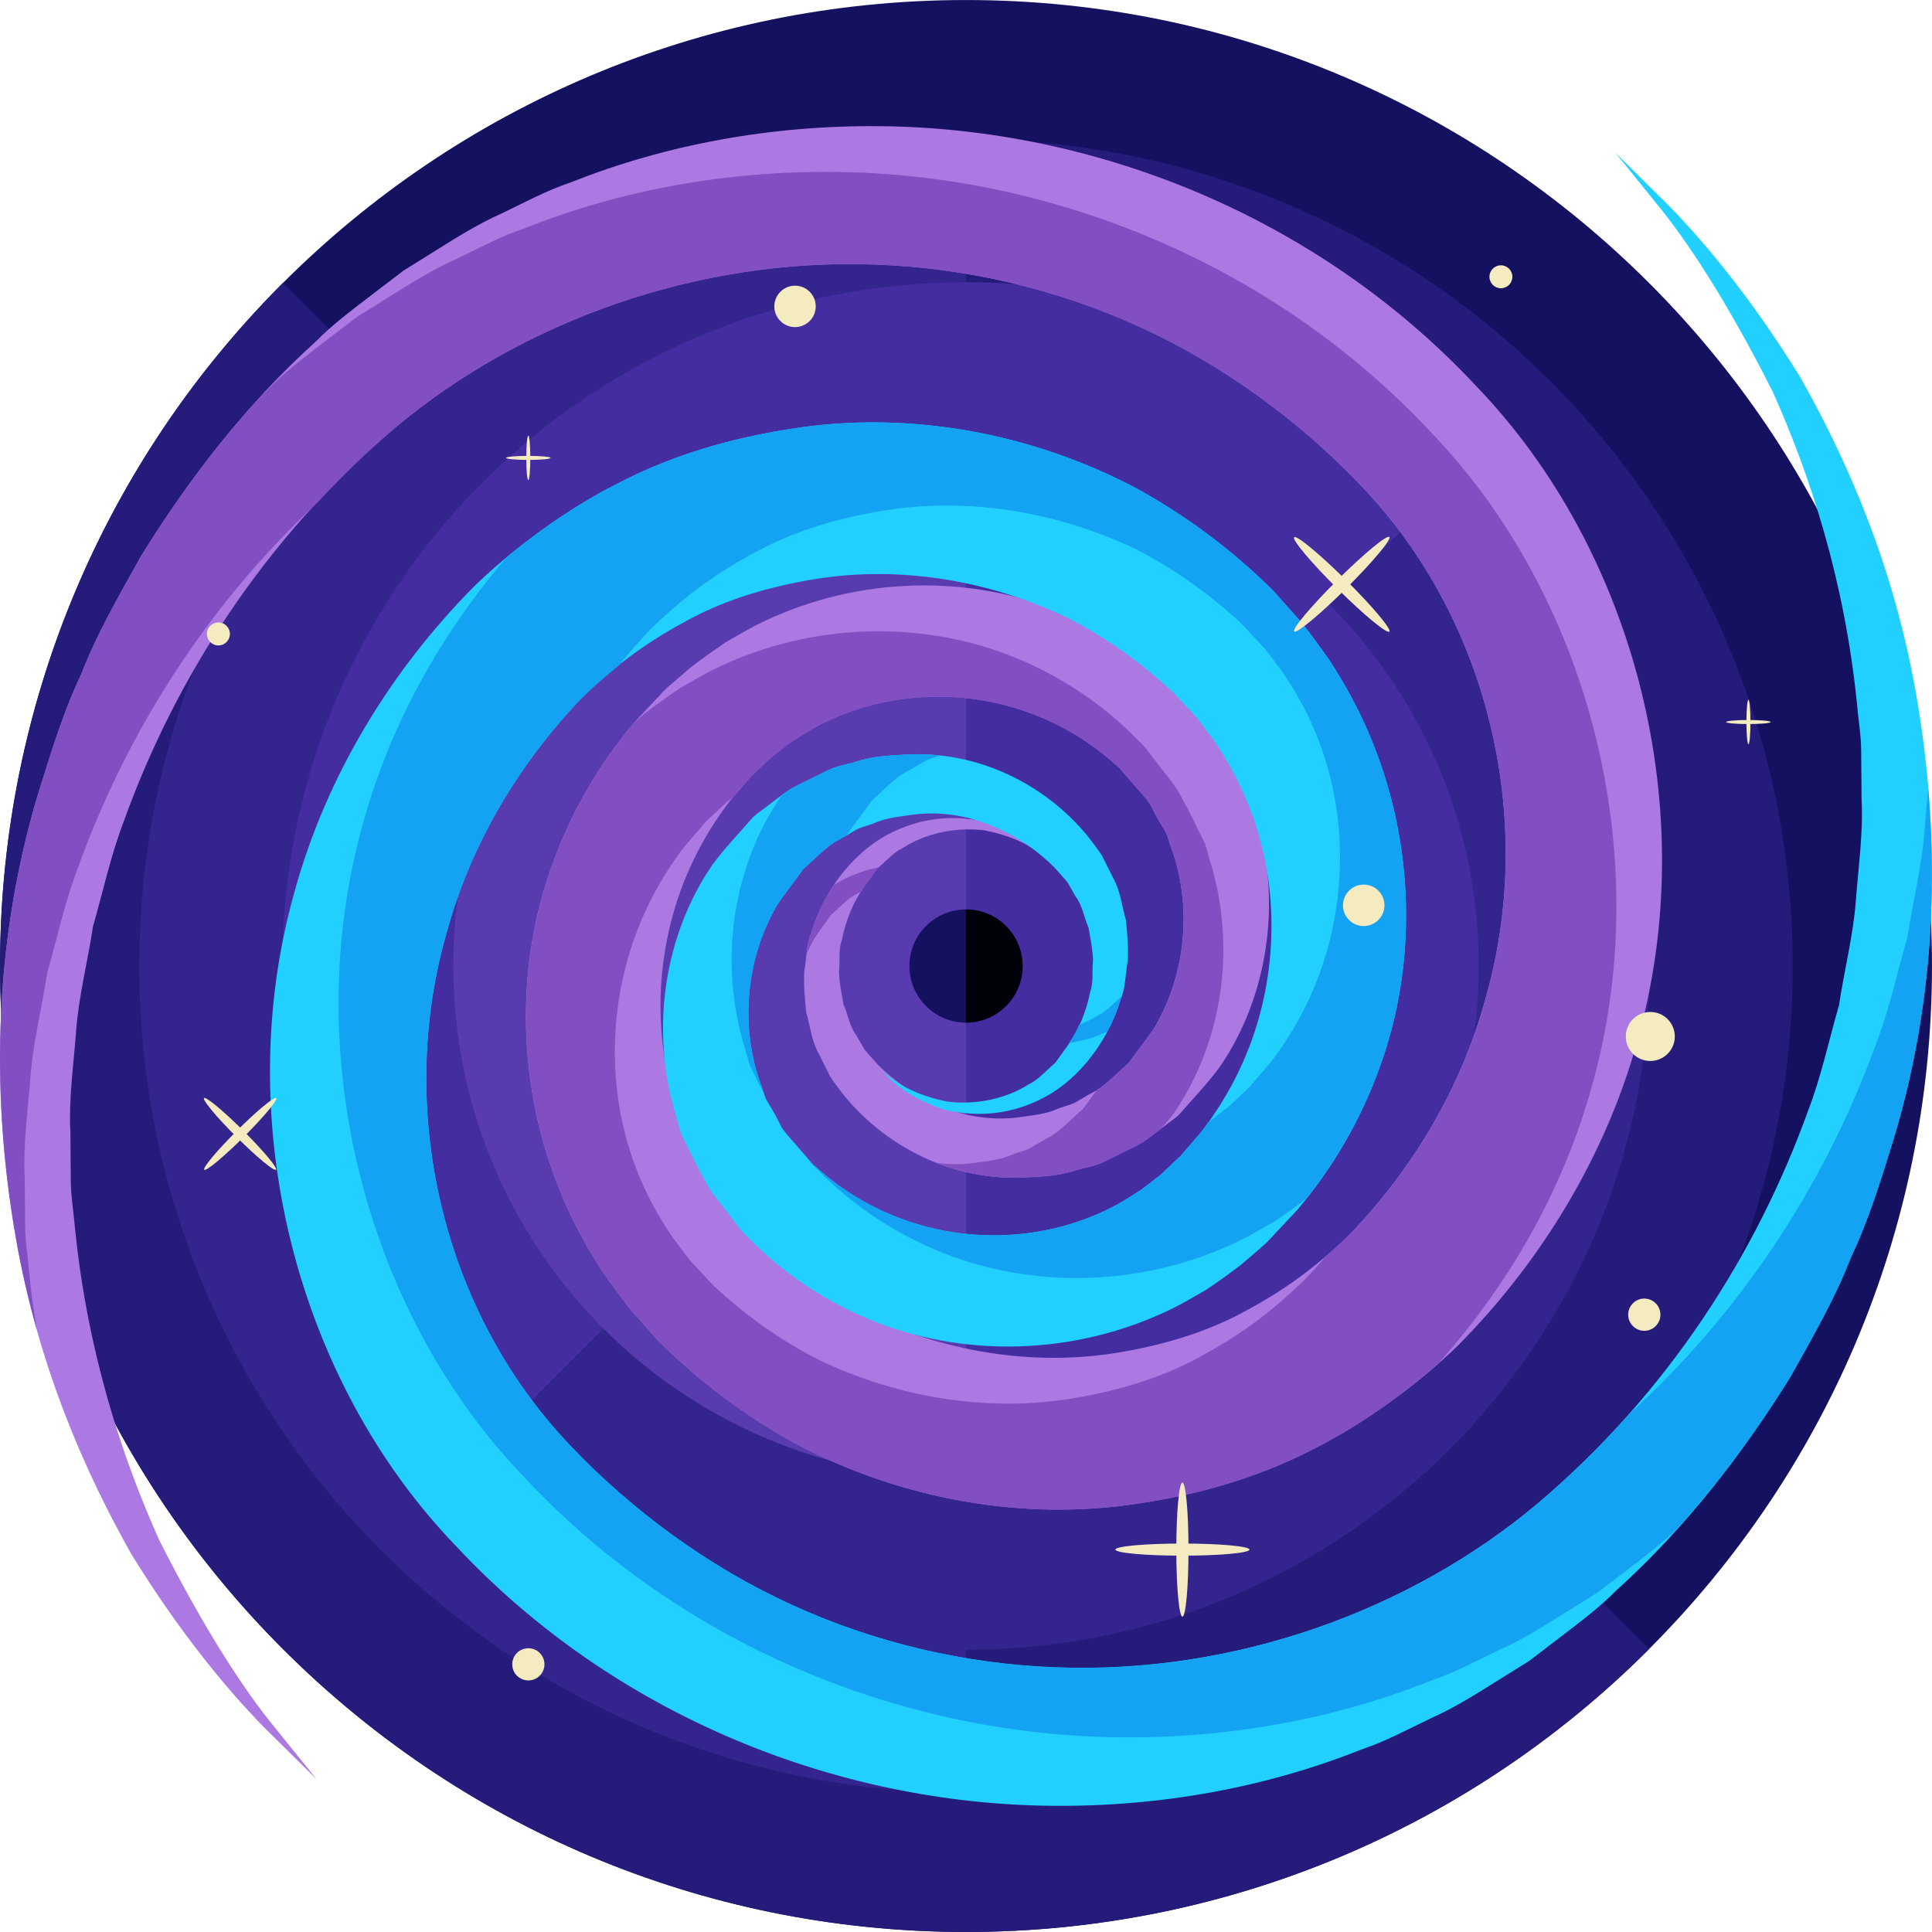
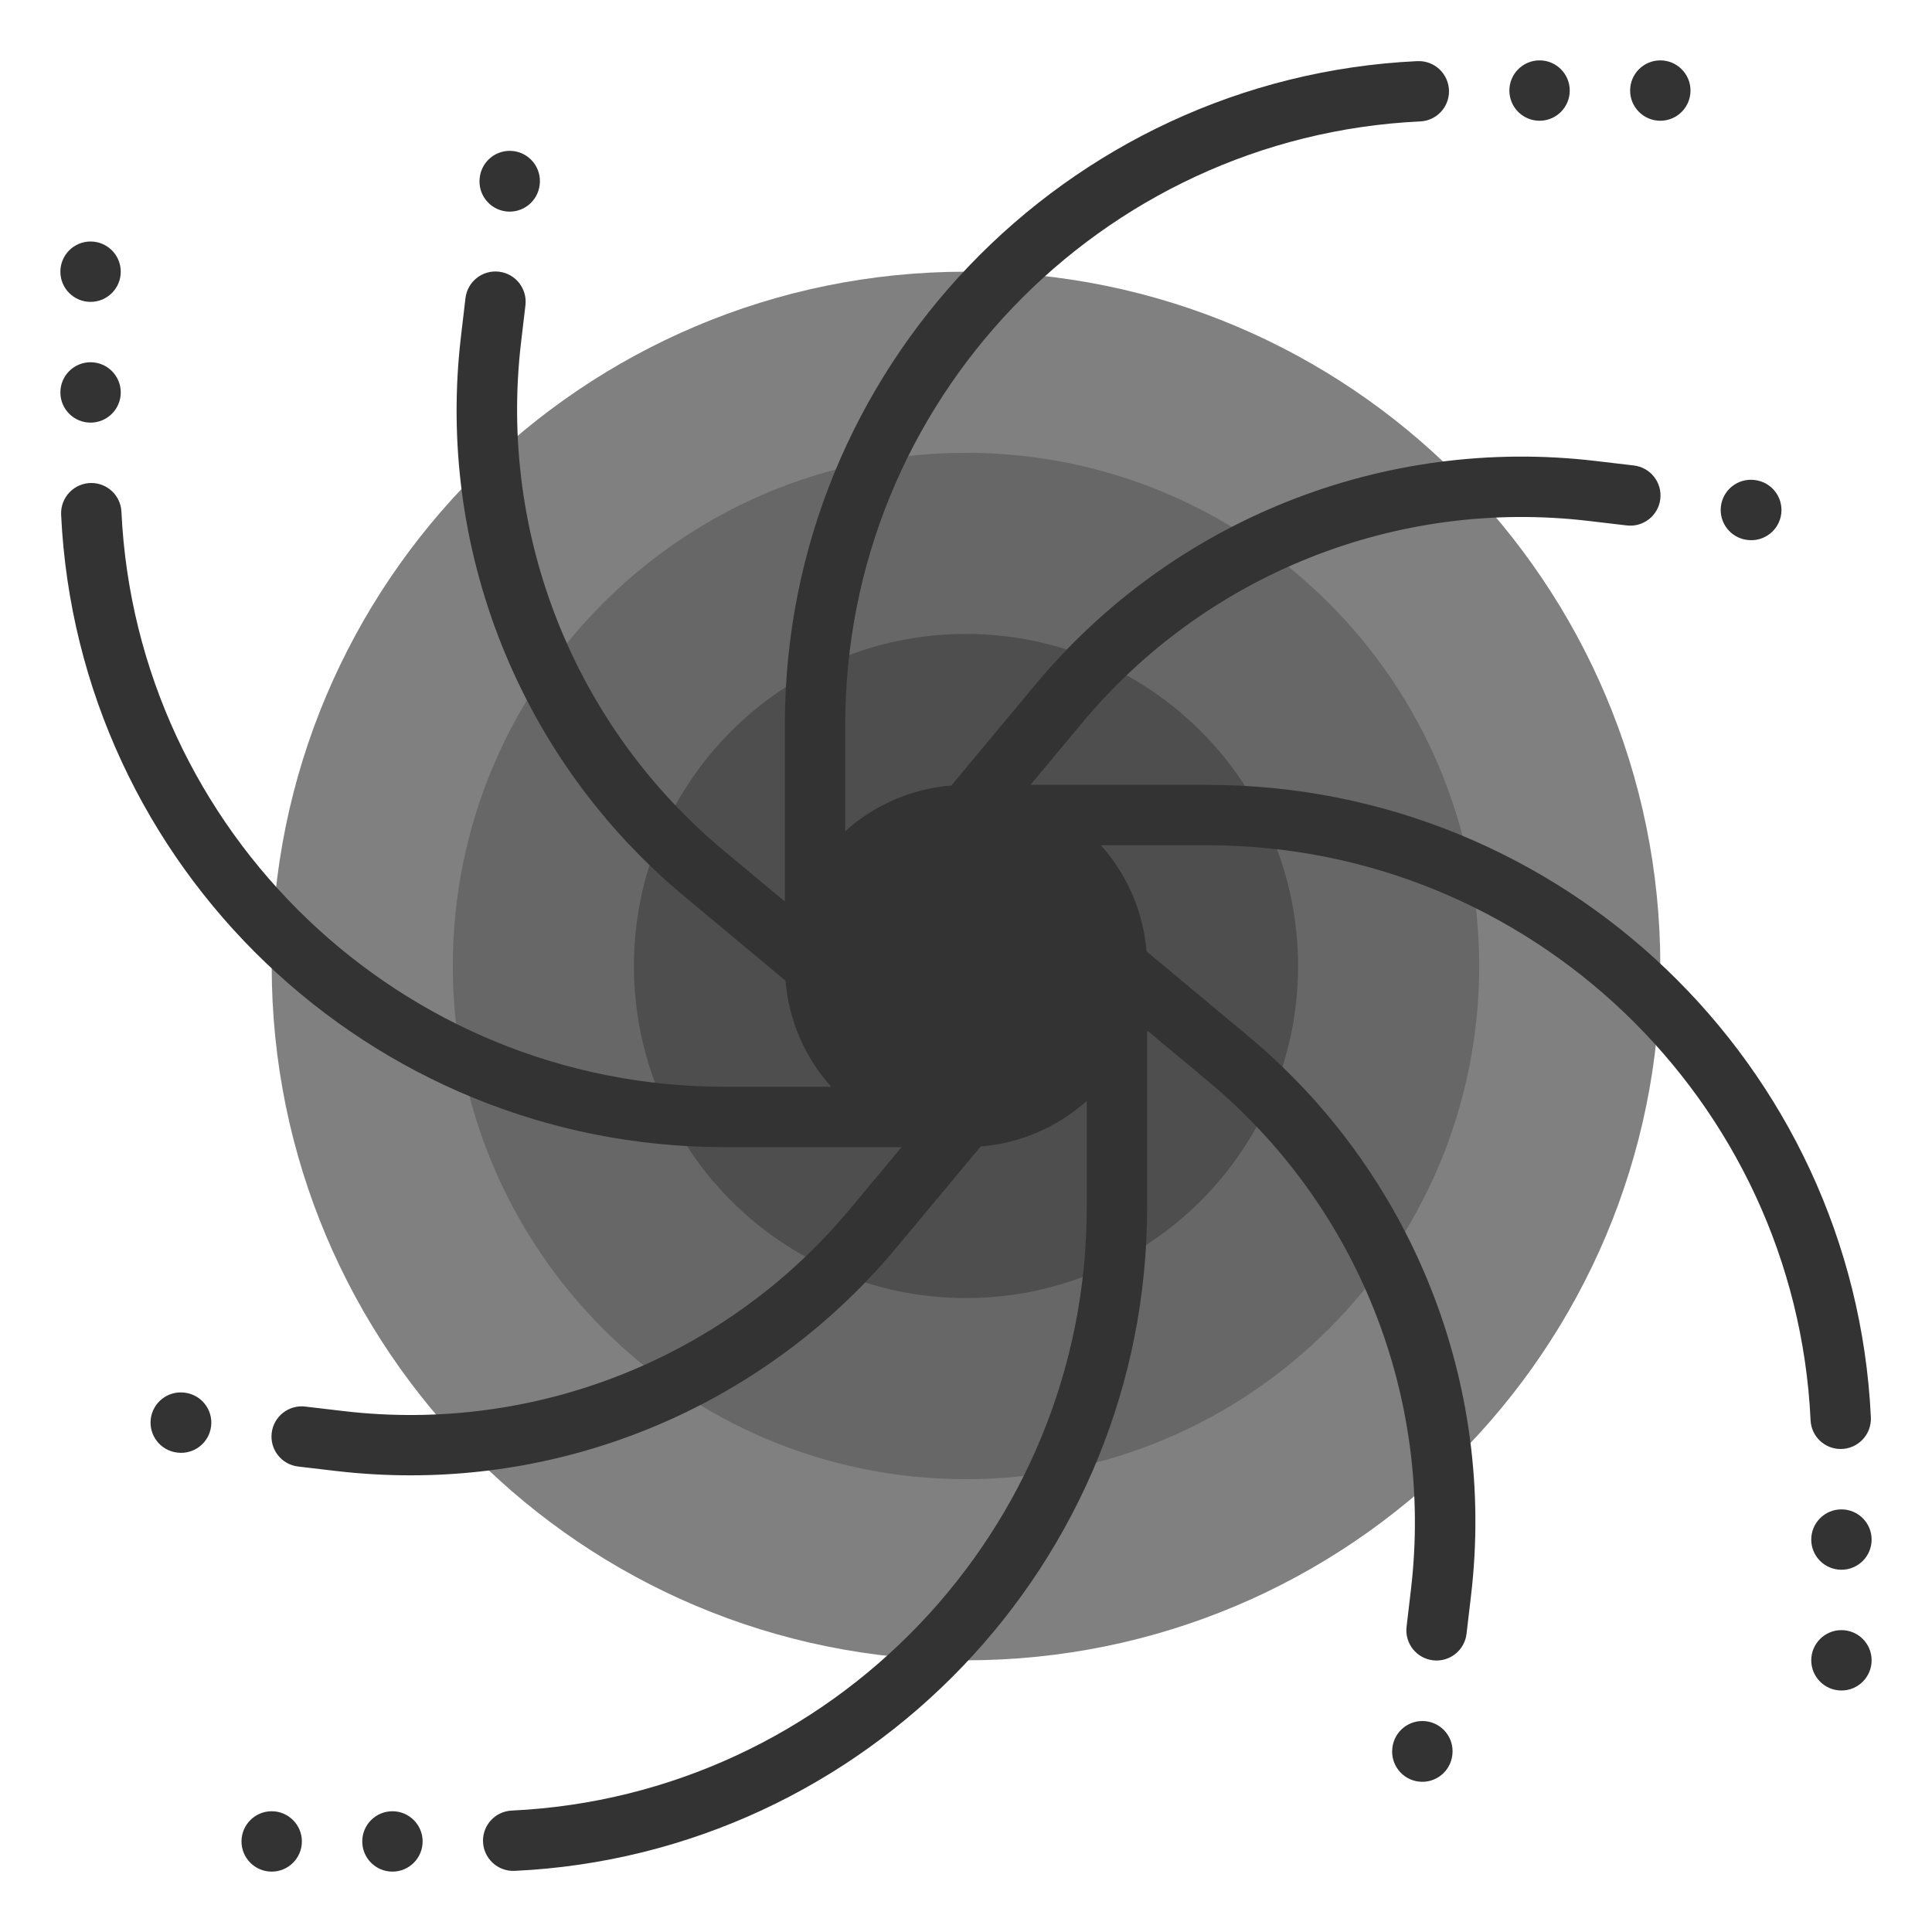
- <svg xmlns="http://www.w3.org/2000/svg" version="1.1" id="Layer_1" x="0px" y="0px" viewBox="0 0 504.135 504.135" style="enable-background:new 0 0 504.135 504.135;" xml:space="preserve">
-   <circle style="fill:#141160;" cx="252.068" cy="252.068" r="252.062" />
-   <g>
-     <path style="fill:#241B7A;" d="M430.315,430.307c-98.446,98.446-258.048,98.414-356.494-0.016   c-98.399-98.43-98.399-258.016,0-356.462" />
-     <circle style="fill:#241B7A;" cx="252.068" cy="252.076" r="215.725" />
+ <svg xmlns="http://www.w3.org/2000/svg" id="Flat" height="512" viewBox="0 0 512 512" width="512">
+   <circle cx="256" cy="256" fill="#808080" r="184" />
+   <circle cx="256" cy="256" fill="#676767" r="136" />
+   <circle cx="256" cy="256" fill="#4e4e4f" r="88" />
+   <g fill="#333">
+     <circle cx="256" cy="256" r="40" />
+     <rect height="16" rx="8" transform="matrix(.117 -.993 .993 .117 -127.916 784.156)" width="16.11" x="368.886" y="456" />
+     <rect height="16.11" rx="8" transform="matrix(.117 -.993 .993 .117 275.653 580.101)" width="16" x="456" y="127.004" />
+     <rect height="16" rx="8" transform="matrix(.117 -.993 .993 .117 71.61 176.527)" width="16.11" x="127.004" y="40" />
+     <rect height="16.11" rx="8" transform="matrix(.117 -.993 .993 .117 -331.968 380.571)" width="16" x="40" y="368.886" />
+     <path d="m320 224c85.678 0 155.844 67.693 159.822 152.4a7.983 7.983 0 0 0 7.978 7.6 8.017 8.017 0 0 0 8-8.408c-4.4-93.158-81.572-167.592-175.8-167.592h-46.919l13.541-16.25a151.548 151.548 0 0 1 134.578-53.671l9.918 1.167a8 8 0 0 0 8.88-7.011 8 8 0 0 0 -7.011-8.88l-9.918-1.167a167.5 167.5 0 0 0 -148.739 59.319l-22.22 26.664a47.816 47.816 0 0 0 -28.11 12.09v-28.261c0-85.678 67.693-155.844 152.4-159.822a7.983 7.983 0 0 0 7.6-7.978 8.017 8.017 0 0 0 -8.408-8c-93.158 4.4-167.592 81.572-167.592 175.8v46.919l-16.249-13.54a152.058 152.058 0 0 1 -53.672-134.579l1.167-9.918a8 8 0 0 0 -7.011-8.882 8 8 0 0 0 -8.88 7.011l-1.167 9.918a167.5 167.5 0 0 0 59.319 148.741l26.664 22.22a47.816 47.816 0 0 0 12.09 28.11h-28.261c-85.678 0-155.844-67.693-159.822-152.4a7.983 7.983 0 0 0 -7.978-7.6 8.017 8.017 0 0 0 -8 8.408c4.4 93.158 81.572 167.592 175.8 167.592h46.919l-13.541 16.25a151.542 151.542 0 0 1 -134.578 53.671l-9.918-1.167a8 8 0 0 0 -8.882 7.011 8 8 0 0 0 7.011 8.88l9.918 1.167a169.844 169.844 0 0 0 19.846 1.166 167.424 167.424 0 0 0 128.895-60.485l22.22-26.664a47.816 47.816 0 0 0 28.11-12.09v28.261c0 85.678-67.693 155.844-152.4 159.822a7.983 7.983 0 0 0 -7.6 7.978 8.017 8.017 0 0 0 8.408 8c93.158-4.4 167.592-81.572 167.592-175.8v-46.919l16.249 13.54a152.058 152.058 0 0 1 53.672 134.579l-1.167 9.918a8 8 0 0 0 7.011 8.88 8 8 0 0 0 8.88-7.011l1.167-9.918a167.5 167.5 0 0 0 -59.319-148.739l-26.664-22.22a47.816 47.816 0 0 0 -12.09-28.11zm-32 32a32 32 0 1 1 -32-32 32.036 32.036 0 0 1 32 32z" />
+     <rect height="16" rx="8" width="16" x="400" y="16" />
+     <rect height="16" rx="8" width="16" x="16" y="96" />
+     <rect height="16" rx="8" width="16" x="96" y="480" />
+     <rect height="16" rx="8" width="16" x="480" y="400" />
+     <rect height="16" rx="8" width="16" x="64" y="480" />
+     <rect height="16" rx="8" width="16" x="480" y="432" />
+     <rect height="16" rx="8" width="16" x="432" y="16" />
+     <rect height="16" rx="8" width="16" x="16" y="64" />
  </g>
-   <g>
-     <path style="fill:#33248E;" d="M252.076,467.817C132.93,467.801,36.351,371.214,36.335,252.068   c0.016-119.131,96.61-215.71,215.741-215.733" />
-     <circle style="fill:#33248E;" cx="252.068" cy="252.076" r="178.42" />
-   </g>
-   <g>
-     <path style="fill:#432DA0;" d="M125.888,378.248c-69.664-69.695-69.656-182.65,0.008-252.345   c69.687-69.664,182.65-69.664,252.329,0" />
-     <circle style="fill:#432DA0;" cx="252.068" cy="252.076" r="133.79" />
-   </g>
-   <path style="fill:#583CAF;" d="M252.068,385.857c-73.886,0-133.782-59.896-133.782-133.79c0-73.878,59.896-133.774,133.782-133.782" />
-   <path style="fill:#AC79E2;" d="M82.604,464.272c0,0-4.892-4.844-14.06-13.911c-8.948-9.169-21.425-23.954-34.233-44.772  C22.338,384.376,9.963,356.697,4.056,322.59c-5.868-33.831-6.546-74.232,5.963-115.68c3.214-10.287,6.388-20.897,11.225-31.082  c4.049-10.555,9.87-20.472,15.565-30.736c12.288-19.85,27.231-39.424,45.757-56.123c3.915-4.049,9.342-8.137,14.659-12.201  l7.987-6.097l8.31-5.191c5.545-3.466,11.138-7.01,17.211-9.704c5.963-2.851,11.863-6.081,18.251-8.2  c24.97-9.956,52.571-14.927,80.597-14.651c56.084,0.473,114.16,23.513,155.467,67.655c41.952,43.481,59.132,111.498,42.165,171.173  c-8.287,29.893-24.954,57.249-46.505,79.076c-10.169,9.988-24.615,20.645-38.337,27.443c-14.029,7.247-29.342,11.618-44.709,13.95  c-30.878,4.923-62.755-1.182-89.718-15.336c-13.383-7.294-25.561-16.463-36.163-27.018l-7.144-8.034  c-2.292-2.796-4.892-6.491-7.231-9.736c-4.324-6.632-7.885-13.17-10.823-20.228c-11.744-27.971-12.335-59.597-2.308-86.693  c4.907-13.58,12.264-26.057,21.307-36.738l7.152-7.625l0.449-0.473l1.04-1.008l0.851-0.733l1.694-1.465l3.419-2.946  c2.859-2.198,6.152-4.561,9.232-6.624c3.08-1.725,6.073-3.584,9.24-5.096c25.316-12.288,54.595-12.619,78.572-2.655  c12.004,4.923,22.686,12.272,31.342,21.063l0.835,0.811l0.425,0.402c-0.039-0.032,1.875,2.079,1.197,1.363l1.213,1.591l2.434,3.159  c1.615,2.237,3.214,3.915,4.829,6.577c1.623,2.954,3.182,5.939,4.647,8.94l2.174,4.458c0.551,1.481,0.851,2.954,1.3,4.419  c7.231,23.276,2.891,48.073-9.405,65.898c-3.206,4.34-6.94,8.2-10.342,12.123c-0.417,0.386,0.488-0.37-1.016,0.969l-0.347,0.26  l-0.701,0.504l-1.355,1.032l-2.71,2.048c-1.796,1.355-3.387,2.725-6.152,4.001c-2.505,1.245-4.986,2.473-7.452,3.694  c-2.465,1.197-4.915,1.481-7.341,2.229c-4.789,1.599-9.728,1.694-14.517,1.953c-19.472,0.504-36.313-9.2-46.474-22  c-1.095-1.481-2.166-2.796-3.198-4.403c-0.937-1.906-1.89-3.797-2.828-5.679c-2.127-3.742-2.324-7.491-3.419-11.075  c-0.394-3.671-0.693-7.318-0.496-10.784c0.638-3.45,0.512-6.924,1.843-10.004c3.718-12.501,12.485-22.126,21.102-26.183  c9.358-4.592,17.983-4.167,24.45-2.733c12.902,4.025,16.707,10.783,16.951,10.287c-0.134,0.48-4.955-5.742-17.4-8.074  c-6.081-0.748-14.273,0.118-21.362,4.671c-1.796,0.796-3.552,2.623-5.419,4.317l-1.394,1.276c0.024,0.055-0.591,0.866-0.851,1.237  c-0.709,0.985-1.434,1.969-2.143,2.97c-2.875,3.978-4.955,8.893-5.994,14.21c-0.922,2.576-0.417,5.474-0.74,8.239  c0.11,2.82,0.662,5.687,1.197,8.531c1.166,2.623,1.623,5.884,3.34,8.05l2.079,3.631c1,1.292,2.332,2.647,3.497,3.986  c8.641,8.696,22.252,15.573,36.596,13.8c3.529-0.536,7.144-0.772,10.5-2.292c1.638-0.677,3.608-1,4.986-1.906  c1.426-0.874,2.836-1.694,4.285-2.473c2.505-1.048,7.373-6.105,9.129-7.538c2.237-3.23,4.813-6.262,6.94-9.602  c7.979-13.777,9.846-31.681,3.812-47.506c-0.339-0.985-0.599-2.064-1-2.97l-1.473-2.426c-0.945-1.615-1.82-3.253-2.655-4.939  c-1.126-1.796-3.293-3.923-4.892-5.892l-2.615-3.017l-1.308-1.512c-0.906-0.969,0.819,0.922,0.52,0.63l-0.331-0.268l-0.654-0.536  c-6.751-6.065-14.761-10.823-23.521-13.785c-17.416-6.065-37.904-4.915-54.784,4.293c-2.111,1.126-4.08,2.544-6.128,3.749  l-5.159,3.978l-3.261,3.088l-1.631,1.536l-0.835,0.788c-0.268,0.244,0.882-0.803,0.252-0.197l-0.307,0.37l-5.002,5.805  c-6.215,8.097-11.083,17.313-14.155,27.175c-6.12,19.692-5.38,42.031,3.474,61.361c2.127,4.797,4.923,9.539,7.782,13.706  c1.56,1.922,2.615,3.647,4.458,5.845l6.018,6.443c8.216,7.664,17.4,14.218,27.427,19.354c20.22,9.704,43.646,13.848,66.245,10.106  c11.248-1.859,22.418-5.049,32.555-10.476c10.508-5.632,18.322-11.138,27.782-20.244c16.597-17.219,29.2-38.368,35.493-61.503  c13.351-46.238,1.15-98.627-31.988-133.537c-16.148-17.109-36.47-32.004-58.108-41.85c-21.772-9.972-45.347-15.423-68.766-16.297  c-46.86-1.851-92.711,14.935-125.661,42.614c-34.091,28.767-57.352,65.504-70.648,102.4c-3.545,9.169-5.514,18.645-8.137,27.695  c-1.402,9.318-3.757,18.337-4.403,27.325c-0.677,8.972-1.961,17.77-1.489,26.356c0.032,4.293,0.071,8.523,0.095,12.705  c0.047,4.183,0.764,8.247,1.095,12.296c3.245,32.335,12.28,59.786,21.945,81.353c10.657,21.157,20.645,36.935,28.672,47.096  C78.288,458.908,82.604,464.272,82.604,464.272z" />
-   <g>
-     <path style="fill:#814FC1;" d="M210.455,248.933c0.937-2.087,1.985-4.096,3.253-5.845c0.725-1.008,1.441-1.993,2.143-2.97   c0.26-0.378,0.882-1.189,0.859-1.245l1.386-1.268c1.867-1.694,3.631-3.521,5.419-4.324c0.417-0.268,0.866-0.41,1.3-0.654   c0.307-0.473,0.488-1.024,0.819-1.473c0.717-1,1.441-1.993,2.143-2.97c0.26-0.37,0.874-1.182,0.851-1.237l0.693-0.638   c-2.733,0.575-5.537,1.386-8.468,2.828c-1.103,0.52-2.198,1.142-3.308,1.835c-2.45,3.671-4.498,7.845-5.853,12.422   C210.951,245.128,210.675,247.003,210.455,248.933z" />
-     <path style="fill:#814FC1;" d="M137.042,59.524c-6.396,2.111-12.288,5.341-18.251,8.2c-6.065,2.702-11.658,6.231-17.211,9.712   l-8.302,5.183l-7.995,6.097c-5.325,4.064-10.744,8.153-14.659,12.201c-0.843,0.764-1.591,1.599-2.418,2.371   c-12.099,13.139-22.481,27.396-31.405,41.819c-5.695,10.264-11.516,20.181-15.565,30.736c-4.836,10.185-8.011,20.795-11.225,31.082   c-12.493,41.44-11.815,81.841-5.947,115.673c1.465,8.491,3.332,16.573,5.506,24.261c-0.764-4.726-1.434-9.523-1.93-14.494   c-0.331-4.033-1.048-8.09-1.087-12.28c-0.024-4.183-0.071-8.413-0.102-12.705c-0.465-8.602,0.819-17.384,1.497-26.356   c0.654-9.003,2.993-18.014,4.403-27.333c2.623-9.043,4.592-18.519,8.153-27.687c12.17-33.776,32.784-67.356,62.362-94.878   c6.286-6.774,12.95-13.32,20.204-19.448c32.957-27.68,78.801-44.465,125.661-42.614c23.426,0.866,47.002,6.325,68.766,16.297   c21.638,9.846,41.96,24.741,58.108,41.85c33.138,34.918,45.34,87.3,31.988,133.537c-6.294,23.135-18.889,44.284-35.493,61.503   c-2.135,2.048-4.151,3.86-6.152,5.569c-1.867,2.182-3.781,4.309-5.782,6.372c-9.452,9.09-17.266,14.612-27.766,20.244   c-10.153,5.427-21.315,8.617-32.555,10.461c-22.615,3.742-46.041-0.402-66.261-10.09c-10.027-5.136-19.212-11.705-27.42-19.354   l-6.018-6.443c-1.843-2.213-2.899-3.923-4.458-5.86c-2.851-4.151-5.664-8.909-7.775-13.706c-8.862-19.306-9.61-41.645-3.474-61.345   c3.064-9.862,7.932-19.086,14.155-27.183l4.986-5.805l0.323-0.378c0.614-0.607-0.528,0.441-0.26,0.197l0.827-0.78l1.631-1.536   l3.261-3.088l2.064-1.583l4.096-4.766l0.307-0.37c0.63-0.607-0.52,0.441-0.252,0.197l0.835-0.788l1.631-1.536l3.261-3.088   l5.159-3.978c2.056-1.205,4.025-2.623,6.128-3.749c16.888-9.208,37.368-10.358,54.784-4.293c8.759,2.954,16.77,7.712,23.521,13.785   l0.654,0.536l0.331,0.268c0.291,0.291-1.434-1.591-0.52-0.63l1.308,1.512l2.615,3.017c1.599,1.969,3.773,4.096,4.892,5.892   c0.827,1.694,1.709,3.332,2.655,4.939l1.473,2.426c0.402,0.906,0.662,1.985,1,2.97c6.034,15.825,4.159,33.729-3.812,47.506   c-2.127,3.34-4.703,6.372-6.94,9.602c-1.599,1.292-5.679,5.459-8.31,7.018c-1.237,1.631-2.458,3.245-3.631,4.923   c-1.757,1.418-6.617,6.491-9.121,7.538c-1.449,0.772-2.859,1.583-4.277,2.473c-1.386,0.89-3.356,1.229-5.002,1.906   c-3.356,1.52-6.971,1.741-10.492,2.276c-3.096,0.386-6.136,0.307-9.129-0.063c6.672,2.584,13.958,4.064,21.717,3.86   c4.781-0.26,9.72-0.354,14.517-1.953c2.426-0.756,4.868-1.032,7.341-2.229c2.465-1.213,4.947-2.45,7.452-3.694   c2.773-1.276,4.364-2.647,6.152-4.001l1.126-0.843c1.15-1.371,2.347-2.71,3.411-4.151c12.304-17.849,16.636-42.63,9.413-65.906   c-0.457-1.465-0.748-2.938-1.308-4.411l-2.174-4.466c-1.449-3.001-3.017-5.986-4.632-8.932c-1.631-2.67-3.214-4.348-4.836-6.569   L300.322,197l-1.197-1.591c0.662,0.717-1.252-1.394-1.213-1.355l-0.418-0.402l-0.827-0.811   c-8.665-8.799-19.354-16.132-31.35-21.063c-23.977-9.964-53.248-9.626-78.572,2.647c-3.159,1.52-6.152,3.379-9.247,5.096   c-3.08,2.064-6.365,4.427-9.224,6.624l-2.592,2.237l-0.079,0.087c-9.043,10.673-16.4,23.15-21.307,36.738   c-10.027,27.097-9.437,58.73,2.308,86.693c2.938,7.058,6.498,13.603,10.823,20.228c2.339,3.245,4.939,6.94,7.231,9.736l7.144,8.034   c10.602,10.555,22.78,19.724,36.163,27.018c26.963,14.155,58.841,20.259,89.718,15.336c15.368-2.339,30.681-6.711,44.709-13.95   c11.563-5.727,23.473-14.186,33.083-22.693c18.306-20.535,32.421-45.182,39.826-71.893c16.983-59.683-0.197-127.701-42.157-171.181   c-41.354-44.15-99.415-67.19-155.498-67.671C189.612,44.59,162.011,49.56,137.042,59.524z" />
-   </g>
-   <path style="fill:#22D0FF;" d="M421.54,39.879c0,0,4.884,4.836,14.052,13.903c8.948,9.169,21.433,23.962,34.233,44.765  c11.981,21.22,24.355,48.9,30.247,83.015c5.884,33.824,6.546,74.224-5.963,115.673c-3.206,10.295-6.38,20.89-11.225,31.074  c-4.049,10.555-9.862,20.48-15.557,30.736c-12.28,19.85-27.231,39.432-45.757,56.123c-3.923,4.049-9.342,8.137-14.659,12.201  l-7.987,6.105l-8.31,5.167c-5.553,3.474-11.138,7.018-17.203,9.704c-5.986,2.859-11.871,6.089-18.259,8.2  c-24.97,9.956-52.563,14.935-80.597,14.659c-56.084-0.48-114.168-23.505-155.475-67.679C77.13,360.06,59.95,292.035,76.941,232.368  c8.263-29.877,24.93-57.234,46.505-79.076c10.153-9.98,24.6-20.645,38.321-27.435c14.029-7.255,29.326-11.611,44.717-13.966  c30.862-4.923,62.748,1.197,89.71,15.344c13.391,7.302,25.561,16.463,36.155,27.01l7.152,8.042c2.3,2.788,4.884,6.483,7.231,9.728  c4.332,6.64,7.885,13.178,10.823,20.228c11.737,27.971,12.335,59.605,2.292,86.717c-4.899,13.572-12.249,26.033-21.307,36.722  l-7.136,7.617l-0.457,0.48l-1.032,1.016l-0.851,0.725l-1.694,1.481l-3.419,2.938c-2.859,2.198-6.152,4.569-9.232,6.632  c-3.088,1.725-6.073,3.584-9.247,5.088c-25.309,12.28-54.587,12.619-78.557,2.647c-11.997-4.923-22.701-12.264-31.35-21.063  l-0.835-0.803l-0.41-0.402c0.031,0.032-1.89-2.079-1.213-1.371l-1.213-1.583l-2.434-3.167c-1.631-2.213-3.214-3.907-4.829-6.569  c-1.623-2.954-3.182-5.939-4.655-8.925l-2.174-4.474c-0.536-1.481-0.851-2.938-1.292-4.419c-7.223-23.276-2.883-48.073,9.405-65.898  c3.198-4.324,6.94-8.208,10.335-12.123c0.433-0.394-0.488,0.37,1.048-0.977l0.323-0.26l0.693-0.512l1.363-1.024l2.718-2.048  c1.804-1.347,3.403-2.725,6.152-4.001c2.497-1.237,5.002-2.473,7.459-3.679c2.458-1.197,4.907-1.481,7.326-2.237  c4.789-1.599,9.736-1.686,14.541-1.953c19.456-0.496,36.289,9.2,46.458,21.992c1.087,1.489,2.166,2.804,3.19,4.403  c0.945,1.914,1.89,3.812,2.836,5.679c2.127,3.742,2.324,7.499,3.419,11.083c0.402,3.663,0.693,7.31,0.496,10.784  c-0.646,3.45-0.52,6.924-1.851,10.004c-3.718,12.509-12.477,22.126-21.094,26.183c-9.358,4.584-17.975,4.167-24.458,2.725  c-12.895-4.017-16.707-10.784-16.951-10.295c0.142-0.48,4.97,5.75,17.408,8.09c6.081,0.756,14.273-0.126,21.354-4.663  c1.804-0.819,3.56-2.647,5.427-4.34l1.378-1.26c-0.016-0.063,0.599-0.859,0.866-1.245c0.701-0.985,1.418-1.953,2.143-2.97  c2.875-3.986,4.939-8.893,5.986-14.202c0.914-2.584,0.41-5.474,0.74-8.247c-0.118-2.812-0.662-5.695-1.197-8.531  c-1.166-2.623-1.623-5.892-3.348-8.05l-2.072-3.647c-1-1.284-2.339-2.639-3.497-3.978c-8.641-8.696-22.26-15.573-36.596-13.792  c-3.529,0.536-7.144,0.764-10.484,2.292c-1.662,0.677-3.623,1-5.01,1.906c-1.426,0.89-2.82,1.701-4.285,2.473  c-2.497,1.04-7.365,6.113-9.114,7.53c-2.237,3.245-4.813,6.27-6.947,9.61c-7.979,13.777-9.846,31.673-3.812,47.506  c0.354,0.969,0.599,2.048,1.016,2.954l1.449,2.434c0.953,1.615,1.827,3.261,2.655,4.955c1.134,1.788,3.293,3.923,4.892,5.892  l2.623,3.001l1.315,1.52c0.898,0.969-0.819-0.906-0.52-0.63l0.315,0.276l0.662,0.536c6.743,6.065,14.769,10.815,23.52,13.785  c17.416,6.065,37.896,4.907,54.776-4.309c2.119-1.126,4.08-2.521,6.136-3.742l5.159-3.986l3.261-3.096l1.631-1.536l0.835-0.772  c0.268-0.26-0.874,0.788-0.252,0.181l0.307-0.37l4.994-5.797c6.223-8.105,11.083-17.321,14.163-27.183  c6.105-19.692,5.372-42.031-3.474-61.353c-2.119-4.797-4.923-9.539-7.782-13.706c-1.568-1.938-2.623-3.647-4.458-5.868l-6.018-6.435  c-8.216-7.656-17.4-14.21-27.427-19.361c-20.228-9.704-43.646-13.832-66.261-10.09c-11.232,1.851-22.402,5.033-32.555,10.468  c-10.492,5.624-18.306,11.146-27.766,20.244c-16.605,17.235-29.216,38.384-35.509,61.519c-13.336,46.23-1.142,98.619,31.996,133.522  c16.14,17.124,36.462,32.012,58.1,41.858c21.78,9.972,45.347,15.415,68.773,16.289c46.868,1.843,92.711-14.935,125.661-42.614  c34.107-28.767,57.344-65.505,70.648-102.4c3.537-9.153,5.506-18.645,8.137-27.695c1.402-9.311,3.742-18.33,4.403-27.333  c0.677-8.972,1.953-17.762,1.497-26.348c-0.039-4.293-0.087-8.531-0.102-12.705c-0.032-4.183-0.756-8.247-1.095-12.288  c-3.245-32.327-12.272-59.778-21.945-81.361c-10.665-21.15-20.645-36.935-28.672-47.088C425.849,45.235,421.54,39.879,421.54,39.879  z" />
-   <g>
-     <path style="fill:#14A2F2;" d="M437.483,399.059c11.406-12.642,21.323-26.23,29.846-40.015   c5.695-10.264,11.508-20.181,15.557-30.736c4.844-10.185,8.019-20.787,11.225-31.074c9.649-31.972,11.406-63.275,9.035-91.451   c-0.323,3.765-0.709,7.546-0.992,11.374c-0.662,9.003-3.009,18.022-4.411,27.333c-2.631,9.051-4.6,18.534-8.137,27.695   c-12.493,34.643-33.879,69.081-64.677,96.981c-7.278,8.184-15.21,15.998-23.859,23.308c-32.957,27.68-78.793,44.465-125.661,42.614   c-23.434-0.874-47.002-6.325-68.773-16.289c-21.638-9.846-41.96-24.741-58.1-41.858c-33.146-34.911-45.34-87.292-32.004-133.53   c6.294-23.142,18.897-44.284,35.509-61.519c3.285-3.151,6.357-5.766,9.405-8.208c2.702-3.34,5.514-6.601,8.483-9.689   c9.46-9.09,17.274-14.612,27.782-20.244c10.138-5.419,21.307-8.609,32.555-10.468c22.615-3.742,46.025,0.394,66.269,10.09   c10.012,5.152,19.196,11.705,27.404,19.361l6.018,6.435c1.843,2.213,2.891,3.923,4.458,5.868c2.851,4.159,5.679,8.909,7.79,13.698   c8.838,19.33,9.594,41.661,3.466,61.361c-3.064,9.862-7.924,19.078-14.155,27.168l-5.002,5.813l-0.299,0.37   c-0.622,0.599,0.512-0.449,0.252-0.197l-0.843,0.788l-1.615,1.536l-3.277,3.096l-5.151,3.97c-0.118,0.063-0.221,0.142-0.339,0.197   c-0.544,0.772-1.048,1.583-1.623,2.339l-4.994,5.797l-0.307,0.37c-0.622,0.599,0.52-0.449,0.252-0.181l-0.835,0.772l-1.631,1.536   l-3.261,3.096l-5.159,3.986c-2.064,1.213-4.025,2.615-6.136,3.742c-16.888,9.216-37.36,10.366-54.776,4.309   c-8.751-2.97-16.778-7.719-23.52-13.785l-0.662-0.536l-0.315-0.276c-0.299-0.276,1.426,1.599,0.52,0.63l-1.315-1.52l-1.827-2.111   l0.142,0.197l1.221,1.583c-0.67-0.709,1.237,1.402,1.205,1.371l0.417,0.402l0.827,0.803c8.665,8.799,19.354,16.124,31.35,21.063   c23.969,9.972,53.248,9.633,78.572-2.647c3.151-1.52,6.168-3.387,9.24-5.104c2.702-1.804,5.506-3.828,8.097-5.782   c8.019-10.043,14.643-21.496,19.125-33.91c10.043-27.112,9.444-58.746-2.292-86.717c-2.938-7.058-6.491-13.596-10.823-20.228   c-2.347-3.245-4.931-6.94-7.231-9.728l-7.152-8.042c-10.594-10.539-22.764-19.708-36.155-27.01   c-26.963-14.139-58.849-20.259-89.71-15.344c-15.392,2.355-30.688,6.711-44.717,13.966c-10.153,5.025-20.708,12.186-29.641,19.621   c-17.069,19.952-30.255,43.536-37.297,68.994c-16.983,59.676,0.197,127.709,42.157,171.166   c41.299,44.15,99.383,67.198,155.475,67.679c28.034,0.26,55.619-4.71,80.581-14.659c6.396-2.127,12.296-5.341,18.267-8.2   c6.057-2.694,11.642-6.231,17.195-9.704l8.31-5.183l7.995-6.089C429.346,406.014,433.789,402.525,437.483,399.059z" />
-     <path style="fill:#14A2F2;" d="M292.682,259.953l-0.677,0.63c-1.875,1.694-3.639,3.521-5.427,4.34   c-1.607,1.016-3.277,1.812-4.962,2.489c-0.78,1.678-1.654,3.277-2.662,4.766c3.206-0.504,6.522-1.355,10.019-3.033   c1.386-2.615,2.568-5.419,3.45-8.381C292.54,260.504,292.595,260.228,292.682,259.953z" />
-     <path style="fill:#14A2F2;" d="M202.672,236.369c2.135-3.34,4.71-6.372,6.947-9.61c1.757-1.418,6.617-6.491,9.114-7.53   c0.756-0.394,1.465-0.843,2.198-1.268c2.048-3.127,4.458-6.034,6.577-9.098c1.764-1.426,6.617-6.491,9.137-7.538   c1.441-0.78,2.851-1.591,4.269-2.473c1.213-0.796,2.883-1.166,4.387-1.701c-2.426-0.268-4.915-0.386-7.428-0.323   c-4.797,0.268-9.744,0.354-14.541,1.953c-2.418,0.748-4.86,1.04-7.326,2.237c-2.458,1.205-4.962,2.442-7.459,3.679   c-1.906,0.89-3.245,1.827-4.49,2.765c-0.071,0.095-0.165,0.181-0.228,0.284c-12.296,17.833-16.636,42.63-9.413,65.898   c0.441,1.481,0.756,2.938,1.308,4.419l2.158,4.474c0.473,0.953,1.016,1.906,1.497,2.875c-0.158-0.52-0.339-1.032-0.52-1.536   C192.826,268.042,194.693,250.146,202.672,236.369z" />
-   </g>
-   <g>
-     <ellipse transform="matrix(-0.7087 -0.7055 0.7055 -0.7087 -101.7386 549.7513)" style="fill:#F4EBC1;" cx="62.624" cy="295.879" rx="13.249" ry="1.205" />
-     <ellipse transform="matrix(0.7087 -0.7055 0.7055 0.7087 -190.4882 130.4142)" style="fill:#F4EBC1;" cx="62.685" cy="295.885" rx="13.249" ry="1.205" />
-     <ellipse style="fill:#F4EBC1;" cx="456.238" cy="188.399" rx="0.528" ry="5.805" />
-     <ellipse style="fill:#F4EBC1;" cx="456.238" cy="188.406" rx="5.813" ry="0.528" />
-     <ellipse style="fill:#F4EBC1;" cx="137.853" cy="119.475" rx="0.528" ry="5.805" />
-     <ellipse style="fill:#F4EBC1;" cx="137.853" cy="119.483" rx="5.813" ry="0.528" />
-     <ellipse transform="matrix(-0.7101 -0.7041 0.7041 -0.7101 491.3557 507.3044)" style="fill:#F4EBC1;" cx="350.114" cy="152.499" rx="17.487" ry="1.583" />
-     <ellipse transform="matrix(0.7095 -0.7047 0.7047 0.7095 -5.7187 291.0193)" style="fill:#F4EBC1;" cx="350.125" cy="152.446" rx="17.487" ry="1.583" />
-     <ellipse style="fill:#F4EBC1;" cx="308.538" cy="404.352" rx="1.591" ry="17.495" />
-     <ellipse style="fill:#F4EBC1;" cx="308.546" cy="404.352" rx="17.487" ry="1.583" />
-     <circle style="fill:#F4EBC1;" cx="56.988" cy="165.422" r="3.001" />
-     <circle style="fill:#F4EBC1;" cx="391.647" cy="72.222" r="2.993" />
-     <circle style="fill:#F4EBC1;" cx="355.847" cy="236.235" r="5.411" />
-     <circle style="fill:#F4EBC1;" cx="207.453" cy="79.949" r="5.404" />
-     <circle style="fill:#F4EBC1;" cx="429.063" cy="343.054" r="4.206" />
-     <path style="fill:#F4EBC1;" d="M142.067,434.292c0,2.324-1.875,4.198-4.183,4.198c-2.355,0-4.222-1.875-4.222-4.198   c0-2.324,1.867-4.198,4.222-4.198C140.192,430.094,142.067,431.969,142.067,434.292z" />
-     <path style="fill:#F4EBC1;" d="M437.026,270.46c0,3.521-2.867,6.388-6.396,6.388c-3.552,0-6.396-2.859-6.396-6.388   c0-3.537,2.836-6.396,6.396-6.396C434.159,264.056,437.026,266.924,437.026,270.46z" />
-   </g>
-   <circle style="fill:#141160;" cx="252.068" cy="252.076" r="14.769" />
-   <path style="fill:#00000A;" d="M252.068,237.306c8.153,0,14.769,6.609,14.769,14.769c0,8.153-6.617,14.769-14.769,14.769" />
-   <g>
- </g>
-   <g>
- </g>
-   <g>
- </g>
-   <g>
- </g>
-   <g>
- </g>
-   <g>
- </g>
-   <g>
- </g>
-   <g>
- </g>
-   <g>
- </g>
-   <g>
- </g>
-   <g>
- </g>
-   <g>
- </g>
-   <g>
- </g>
-   <g>
- </g>
-   <g>
- </g>
</svg>
